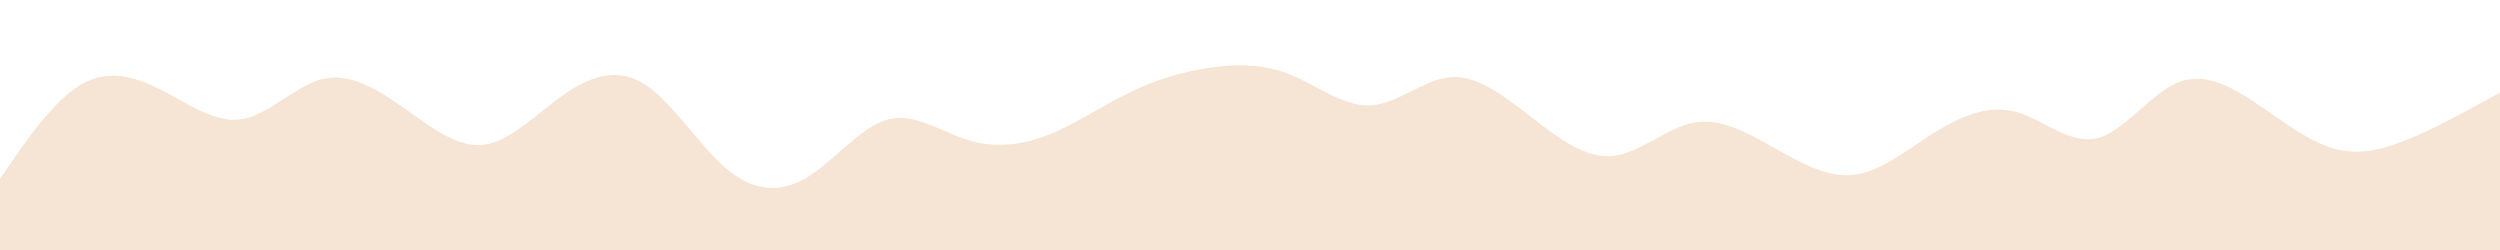
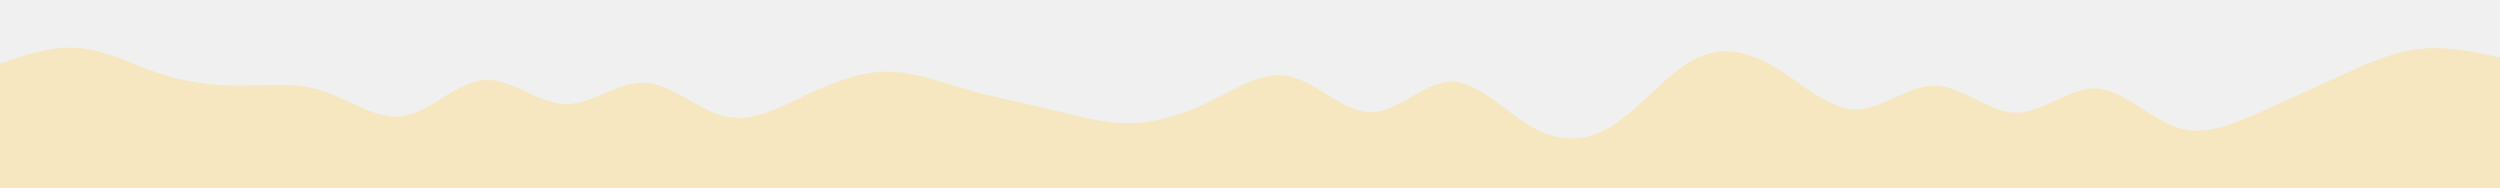
- <svg xmlns="http://www.w3.org/2000/svg" id="visual" viewBox="0 0 2000 200" width="2000" height="200" version="1.1">
-   <rect x="0" y="0" width="2000" height="200" fill="#fff" />
-   <path d="M0 143L10.8 127.3C21.7 111.7 43.3 80.3 64.8 67.7C86.3 55 107.7 61 129.2 72C150.7 83 172.3 99 193.8 95.3C215.3 91.7 236.7 68.3 258.2 63.2C279.7 58 301.3 71 322.8 86.2C344.3 101.3 365.7 118.7 387.2 115.8C408.7 113 430.3 90 451.8 75.2C473.3 60.3 494.7 53.7 516.2 67.7C537.7 81.7 559.3 116.3 580.8 134.7C602.3 153 623.7 155 645.2 142.2C666.7 129.3 688.3 101.7 709.8 95.7C731.3 89.7 752.7 105.3 774.2 112C795.7 118.7 817.3 116.3 838.8 107.8C860.3 99.3 881.7 84.7 903.2 74.2C924.7 63.7 946.3 57.3 967.8 54.2C989.3 51 1010.7 51 1032.2 59.7C1053.7 68.3 1075.3 85.7 1096.8 84.3C1118.3 83 1139.7 63 1161.2 61.7C1182.7 60.3 1204.3 77.7 1225.8 94.3C1247.3 111 1268.7 127 1290.2 124.8C1311.7 122.7 1333.3 102.3 1354.8 98.2C1376.3 94 1397.7 106 1419.2 118.2C1440.7 130.3 1462.3 142.7 1483.8 139.8C1505.3 137 1526.7 119 1548.2 105.7C1569.7 92.3 1591.3 83.7 1612.8 89.5C1634.3 95.3 1655.7 115.7 1677.2 110.7C1698.7 105.7 1720.3 75.3 1741.8 66.2C1763.3 57 1784.7 69 1806.2 83.5C1827.7 98 1849.3 115 1870.8 119.8C1892.3 124.7 1913.7 117.3 1935.2 107.7C1956.7 98 1978.3 86 1989.2 80L2000 74L2000 201L1989.2 201C1978.3 201 1956.7 201 1935.2 201C1913.7 201 1892.3 201 1870.8 201C1849.3 201 1827.7 201 1806.2 201C1784.7 201 1763.3 201 1741.8 201C1720.3 201 1698.7 201 1677.2 201C1655.7 201 1634.3 201 1612.8 201C1591.3 201 1569.7 201 1548.2 201C1526.7 201 1505.3 201 1483.8 201C1462.3 201 1440.7 201 1419.2 201C1397.7 201 1376.3 201 1354.8 201C1333.3 201 1311.7 201 1290.2 201C1268.7 201 1247.3 201 1225.8 201C1204.3 201 1182.7 201 1161.2 201C1139.7 201 1118.3 201 1096.8 201C1075.3 201 1053.7 201 1032.2 201C1010.7 201 989.3 201 967.8 201C946.3 201 924.7 201 903.2 201C881.7 201 860.3 201 838.8 201C817.3 201 795.7 201 774.2 201C752.7 201 731.3 201 709.8 201C688.3 201 666.7 201 645.2 201C623.7 201 602.3 201 580.8 201C559.3 201 537.7 201 516.2 201C494.7 201 473.3 201 451.8 201C430.3 201 408.7 201 387.2 201C365.7 201 344.3 201 322.8 201C301.3 201 279.7 201 258.2 201C236.7 201 215.3 201 193.8 201C172.3 201 150.7 201 129.2 201C107.7 201 86.3 201 64.8 201C43.3 201 21.7 201 10.8 201L0 201Z" fill="#f6e4d4" stroke-linecap="round" stroke-linejoin="miter" />
+ <svg xmlns="http://www.w3.org/2000/svg" id="visual" viewBox="0 0 2000 150" width="2000" height="150" version="1.1">
+   <path d="M0 51L10.8 47.3C21.7 43.7 43.3 36.3 64.8 38.5C86.3 40.7 107.7 52.3 129.2 59.3C150.7 66.3 172.3 68.7 193.8 68.5C215.3 68.3 236.7 65.7 258.2 72.7C279.7 79.7 301.3 96.3 322.8 92.8C344.3 89.3 365.7 65.7 387.2 64C408.7 62.3 430.3 82.7 451.8 83.3C473.3 84 494.7 65 516.2 66.2C537.7 67.3 559.3 88.7 580.8 93.3C602.3 98 623.7 86 645.2 75.8C666.7 65.7 688.3 57.3 709.8 57.3C731.3 57.3 752.7 65.7 774.2 71.8C795.7 78 817.3 82 838.8 87.2C860.3 92.3 881.7 98.7 903.2 98.5C924.7 98.3 946.3 91.7 967.8 81.2C989.3 70.7 1010.7 56.3 1032.2 61.2C1053.7 66 1075.3 90 1096.8 89.8C1118.3 89.7 1139.7 65.3 1161.2 65.3C1182.7 65.3 1204.3 89.7 1225.8 101.8C1247.3 114 1268.7 114 1290.2 100.3C1311.7 86.7 1333.3 59.3 1354.8 47.8C1376.3 36.3 1397.7 40.7 1419.2 53.3C1440.7 66 1462.3 87 1483.8 87.5C1505.3 88 1526.7 68 1548.2 68.5C1569.7 69 1591.3 90 1612.8 90.2C1634.3 90.3 1655.7 69.7 1677.2 70.8C1698.7 72 1720.3 95 1741.8 102C1763.3 109 1784.7 100 1806.2 90.5C1827.7 81 1849.3 71 1870.8 61.2C1892.3 51.3 1913.7 41.7 1935.2 39.2C1956.7 36.7 1978.3 41.3 1989.2 43.7L2000 46L2000 151L1989.2 151C1978.3 151 1956.7 151 1935.2 151C1913.7 151 1892.3 151 1870.8 151C1849.3 151 1827.7 151 1806.2 151C1784.7 151 1763.3 151 1741.8 151C1720.3 151 1698.7 151 1677.2 151C1655.7 151 1634.3 151 1612.8 151C1591.3 151 1569.7 151 1548.2 151C1526.7 151 1505.3 151 1483.8 151C1462.3 151 1440.7 151 1419.2 151C1397.7 151 1376.3 151 1354.8 151C1333.3 151 1311.7 151 1290.2 151C1268.7 151 1247.3 151 1225.8 151C1204.3 151 1182.7 151 1161.2 151C1139.7 151 1118.3 151 1096.8 151C1075.3 151 1053.7 151 1032.2 151C1010.7 151 989.3 151 967.8 151C946.3 151 924.7 151 903.2 151C881.7 151 860.3 151 838.8 151C817.3 151 795.7 151 774.2 151C752.7 151 731.3 151 709.8 151C688.3 151 666.7 151 645.2 151C623.7 151 602.3 151 580.8 151C559.3 151 537.7 151 516.2 151C494.7 151 473.3 151 451.8 151C430.3 151 408.7 151 387.2 151C365.7 151 344.3 151 322.8 151C301.3 151 279.7 151 258.2 151C236.7 151 215.3 151 193.8 151C172.3 151 150.7 151 129.2 151C107.7 151 86.3 151 64.8 151C43.3 151 21.7 151 10.8 151L0 151Z" fill="#f6e7c1" stroke-linecap="round" stroke-linejoin="miter" />
</svg>
